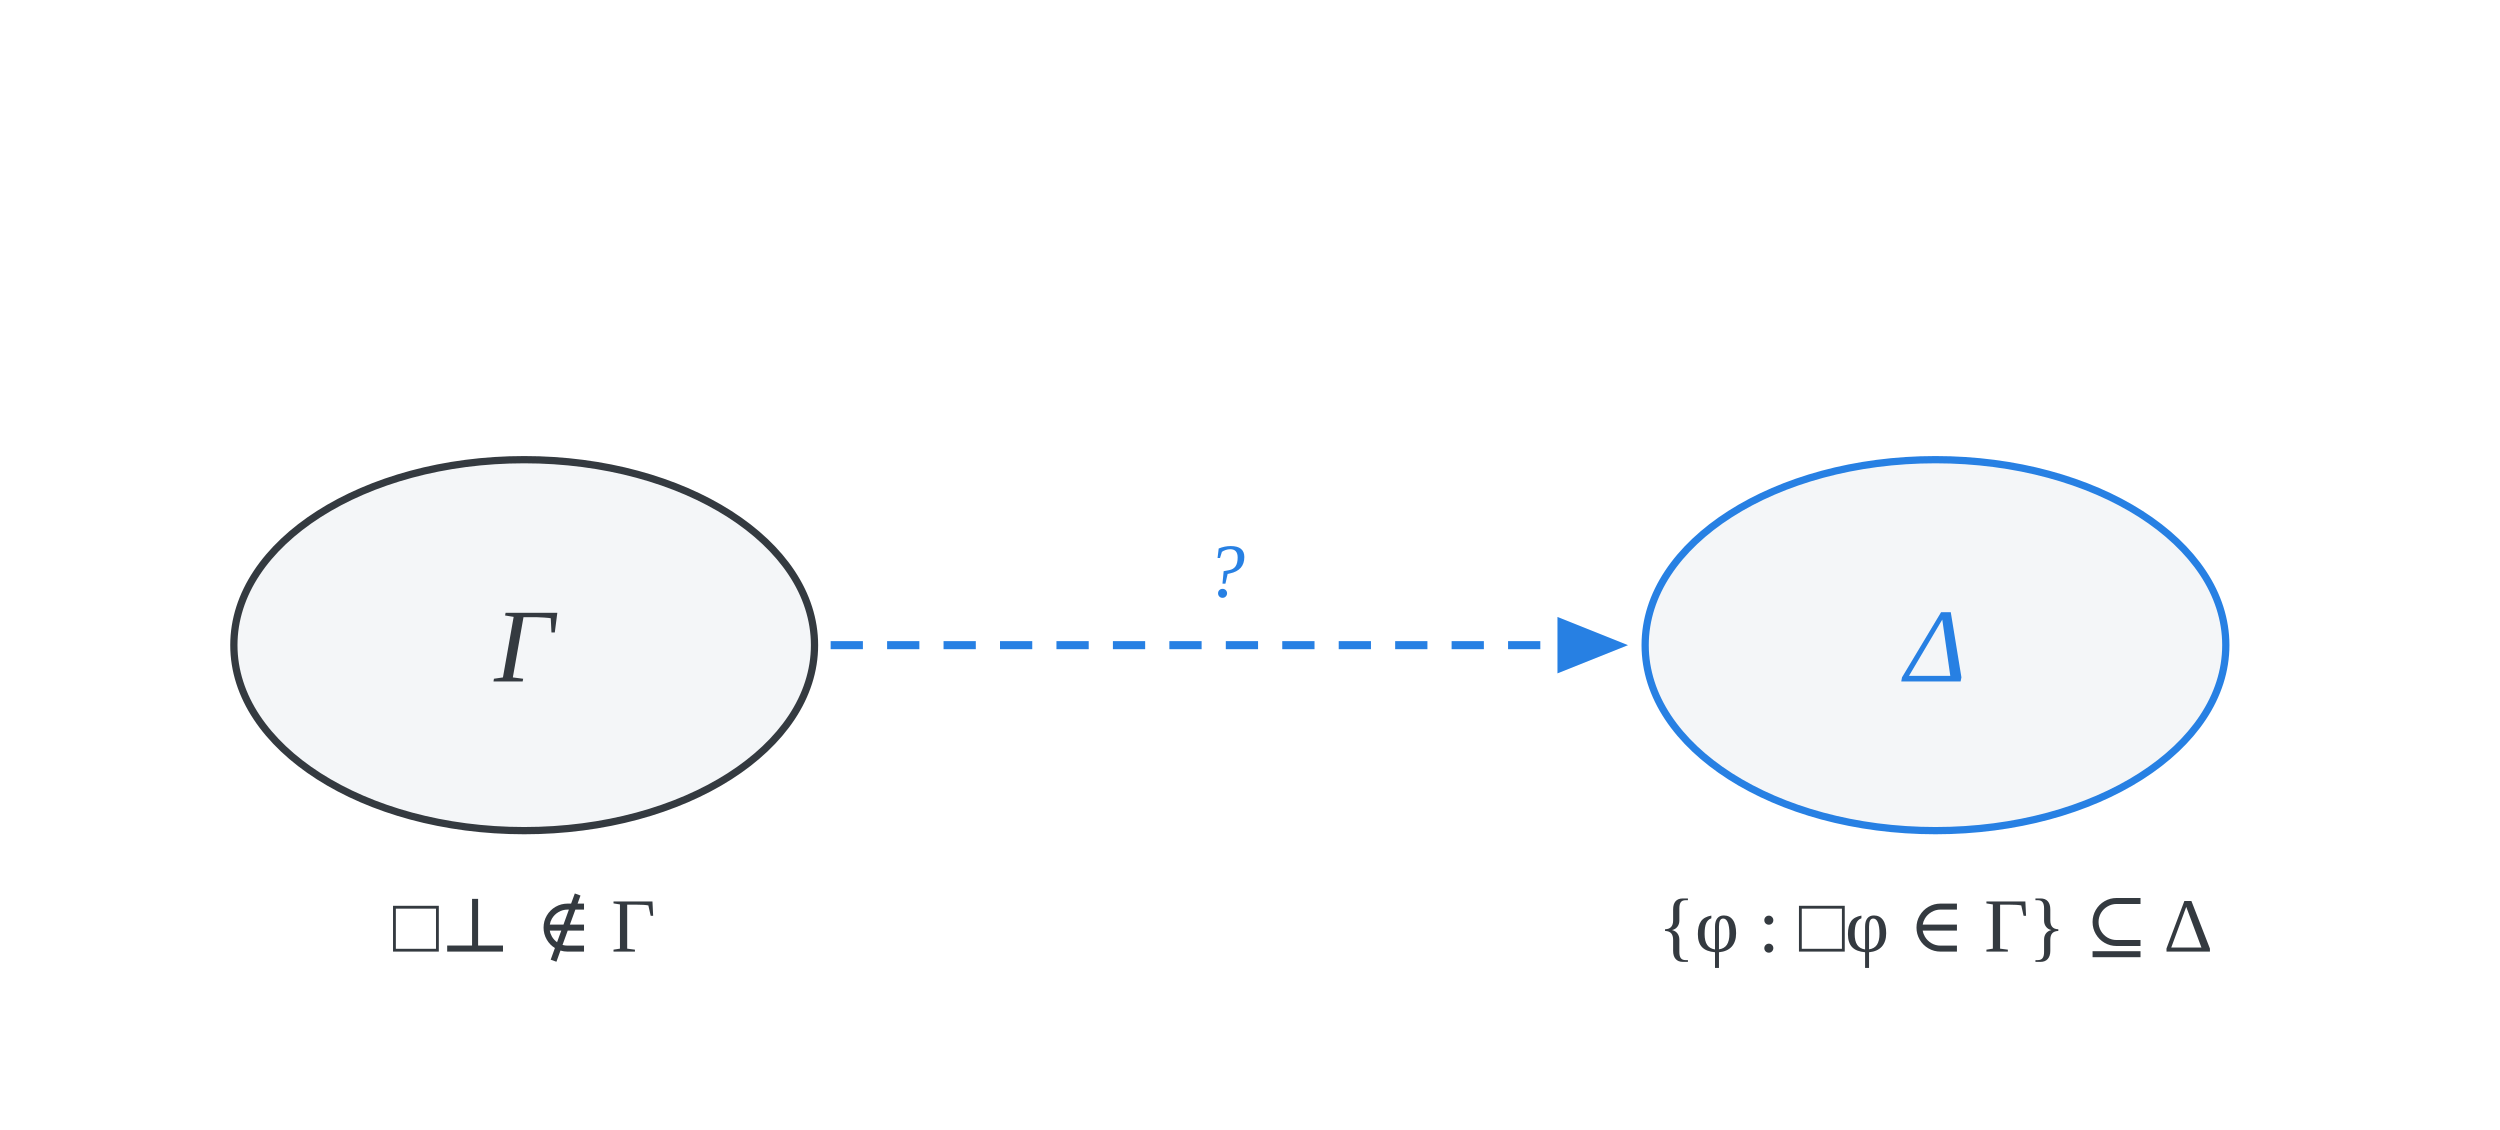
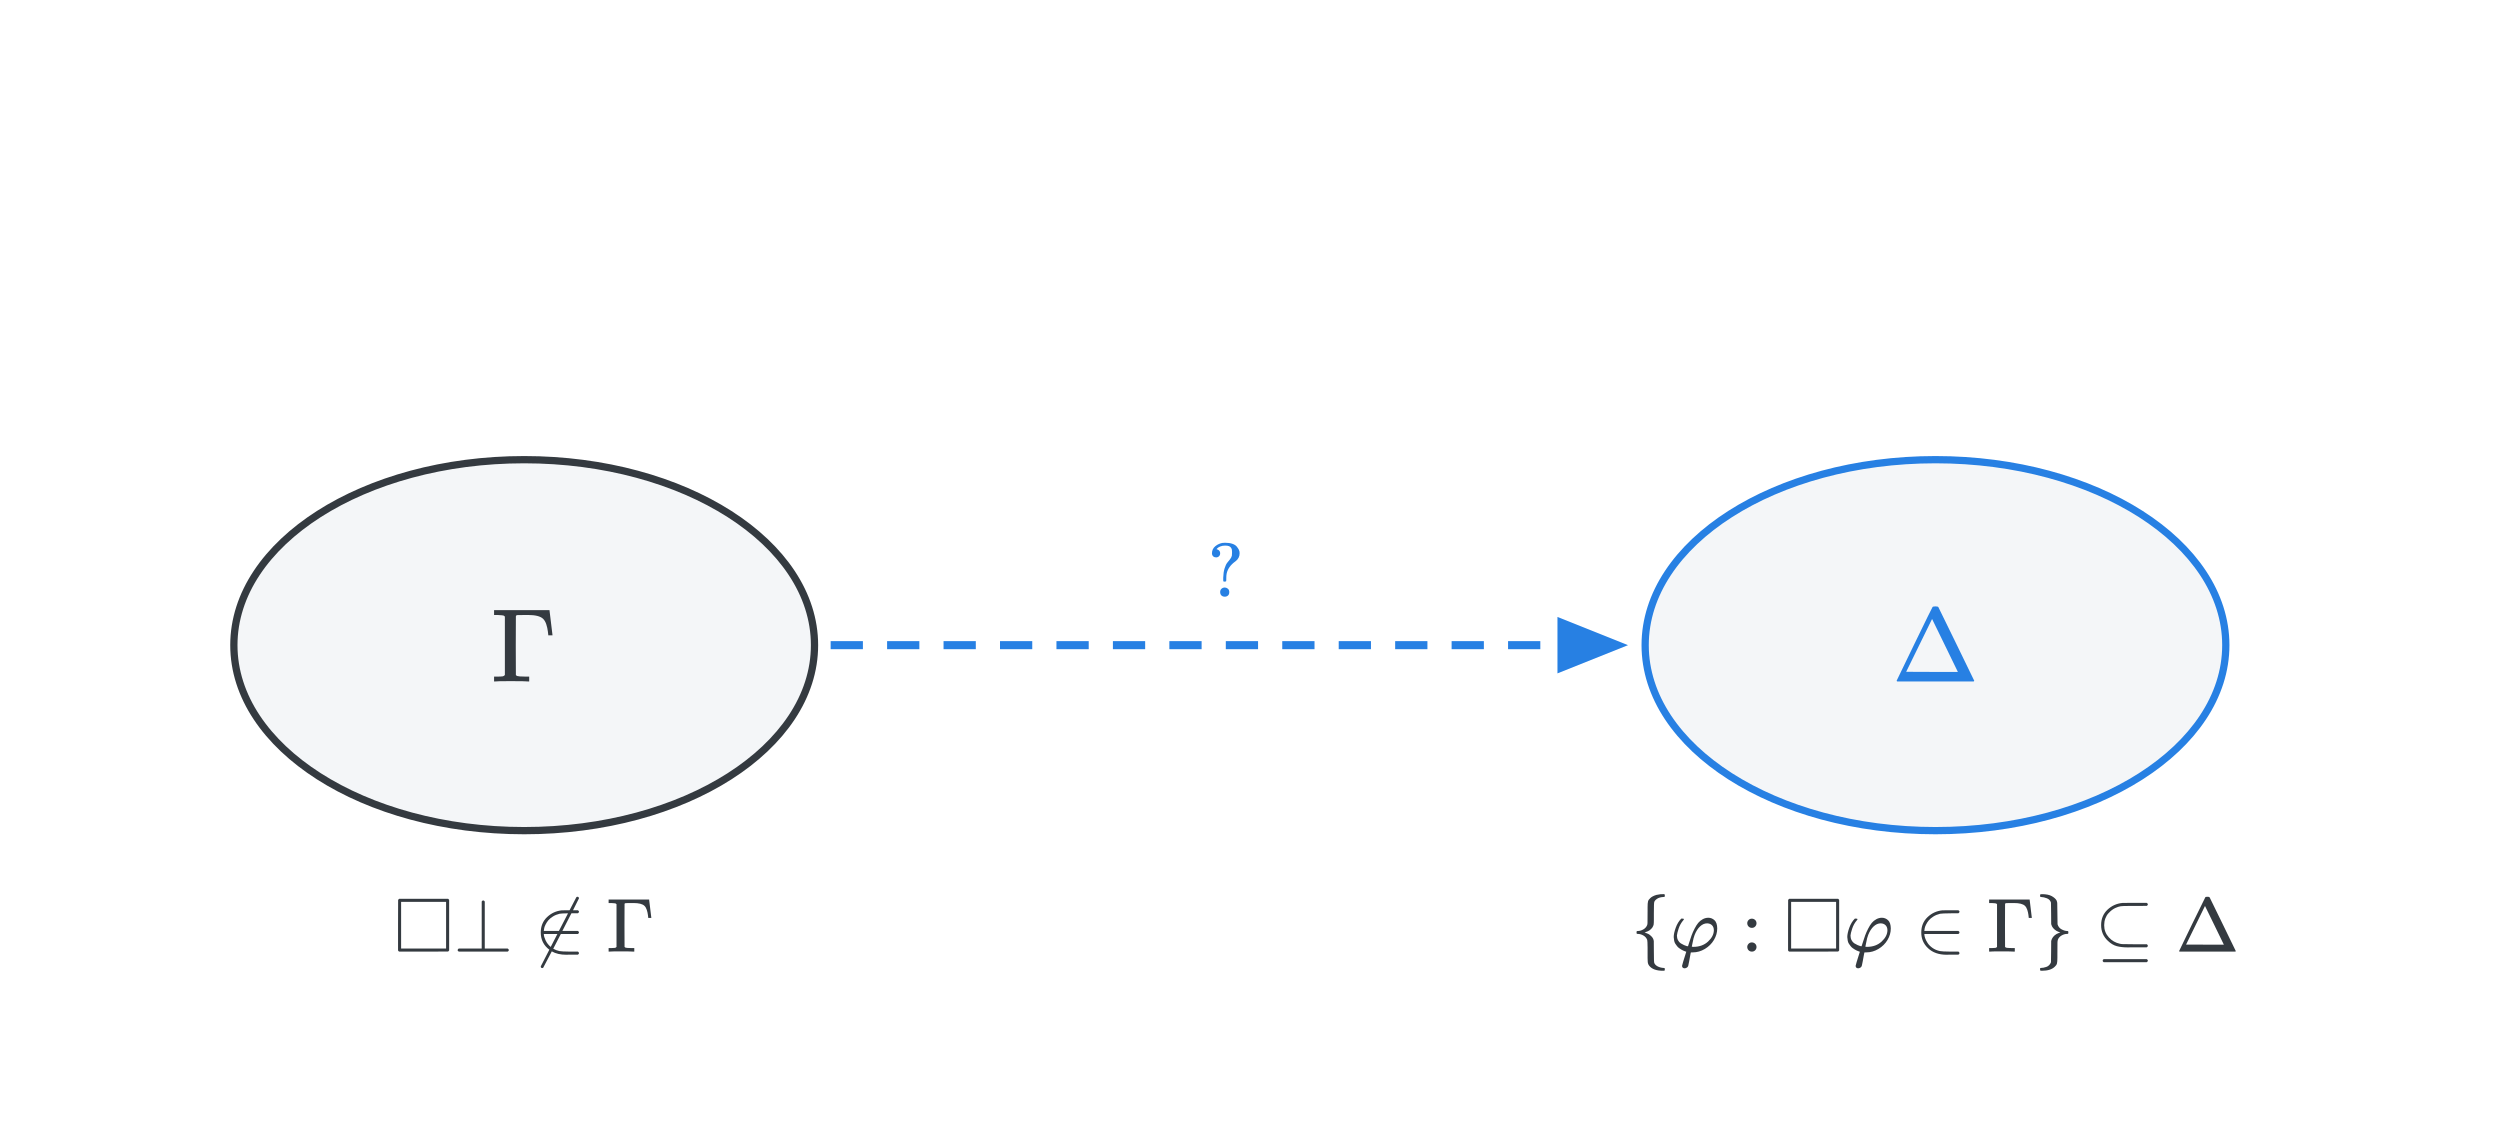
<svg xmlns="http://www.w3.org/2000/svg" aria-label="Canonical frame for D systems is serial: every Gamma sees some Delta." role="img" width="620" height="280" viewBox="0 0 620 280">
  <defs>
    <marker id="a" markerHeight="7" markerWidth="9" orient="auto-start-reverse" refX="9" refY="4" viewBox="0 0 10 8">
      <path d="M 0 0 L 10 4 L 0 8 z" fill="#343a40" />
    </marker>
    <marker id="b" markerHeight="7" markerWidth="9" orient="auto-start-reverse" refX="9" refY="4" viewBox="0 0 10 8">
      <path d="M 0 0 L 10 4 L 0 8 z" fill="#2780e3" />
    </marker>
  </defs>
  <g font-family="Georgia, 'Times New Roman', 'DejaVu Serif', serif">
    <ellipse cx="130" cy="160" rx="72" ry="46" fill="#f4f6f8" stroke="#343a40" stroke-width="1.8" />
-     <text x="130" y="169" font-size="26" fill="#343a40" font-style="italic" text-anchor="middle">Γ</text>
-     <text x="130" y="236" font-size="19" fill="#343a40" text-anchor="middle">□⊥ ∉ Γ</text>
+     <g transform="translate(121.88,169.00) scale(0.026)">
+       <g stroke="#343a40" fill="#343a40" stroke-width="0" transform="scale(1,-1)">
+         <g data-mml-node="math">
+           <g data-mml-node="mi">
+             <path data-c="393" d="M128 619Q121 626 117 628T101 631T58 634H25V680H554V676Q556 670 568 560T582 444V440H542V444Q542 445 538 478T523 545T492 598Q454 634 349 634H334Q264 634 249 633T233 621Q232 618 232 339L233 61Q240 54 245 52T270 48T333 46H360V0H348Q324 3 182 3Q51 3 36 0H25V46H58Q100 47 109 49T128 61V619Z" />
+           </g>
+         </g>
+       </g>
+     </g>
+     <g transform="translate(97.67,236.00) scale(0.019)">
+       <g stroke="#343a40" fill="#343a40" stroke-width="0" transform="scale(1,-1)">
+         <g data-mml-node="math">
+           <g data-mml-node="mi">
+             <path data-c="25FB" d="M71 0Q59 4 55 16V346L56 676Q64 686 70 689H709Q719 681 722 674V15Q719 10 709 1L390 0H71ZM682 40V649H95V40H682Z" />
+           </g>
+           <g data-mml-node="mi" transform="translate(778,0)">
+             <path data-c="22A5" d="M369 652Q369 653 370 655T372 658T375 662T379 665T384 667T391 668Q402 666 409 653V40H708Q723 32 723 20T708 0H71Q70 0 67 2T59 9T55 20T59 31T66 38T71 40H369V652Z" />
+           </g>
+           <g data-mml-node="mo" transform="translate(1833.8,0)">
+             <path data-c="2209" d="M196 25Q84 109 84 250Q84 372 166 450T360 539Q361 539 375 539T413 540T460 540L547 707Q550 716 563 716Q570 716 575 712T581 703T583 696T505 540H568Q583 532 583 520Q583 511 570 501L484 500L366 270H568Q583 262 583 250T568 230H346L247 38Q284 16 328 7Q355 1 466 0H570Q583 -10 583 -20Q583 -32 568 -40H471Q464 -40 447 -40T419 -41Q304 -41 228 3Q117 -211 115 -212Q111 -215 104 -215T92 -212T86 -204T84 -197Q84 -190 89 -183L196 25ZM214 61L301 230H124V228Q124 196 147 147T214 61ZM321 270L440 500Q353 499 329 494Q280 482 242 458T183 409T147 354T129 306T124 272V270H321Z" />
+           </g>
+           <g data-mml-node="mi" transform="translate(2778.6,0)">
+             <path data-c="393" d="M128 619Q121 626 117 628T101 631T58 634H25V680H554V676Q556 670 568 560T582 444V440H542V444Q542 445 538 478T523 545T492 598Q454 634 349 634H334Q264 634 249 633T233 621Q232 618 232 339L233 61Q240 54 245 52T270 48T333 46H360V0H348Q324 3 182 3Q51 3 36 0H25V46H58Q100 47 109 49T128 61V619Z" />
+           </g>
+         </g>
+       </g>
+     </g>
    <ellipse cx="480" cy="160" rx="72" ry="46" fill="#f4f6f8" stroke="#2780e3" stroke-width="1.8" />
-     <text x="480" y="169" font-size="26" fill="#2780e3" font-style="italic" text-anchor="middle">Δ</text>
-     <text x="480" y="236" font-size="19" fill="#343a40" text-anchor="middle">{φ : □φ ∈ Γ} ⊆ Δ</text>
+     <g transform="translate(469.17,169.00) scale(0.026)">
+       <g stroke="#2780e3" fill="#2780e3" stroke-width="0" transform="scale(1,-1)">
+         <g data-mml-node="math">
+           <g data-mml-node="mi">
+             <path data-c="394" d="M51 0Q46 4 46 7Q46 9 215 357T388 709Q391 716 416 716Q439 716 444 709Q447 705 616 357T786 7Q786 4 781 0H51ZM507 344L384 596L137 92L383 91H630Q630 93 507 344Z" />
+           </g>
+         </g>
+       </g>
+     </g>
+     <g transform="translate(404.63,236.00) scale(0.019)">
+       <g stroke="#343a40" fill="#343a40" stroke-width="0" transform="scale(1,-1)">
+         <g data-mml-node="math">
+           <g data-mml-node="mo">
+             <path data-c="7B" d="M434 -231Q434 -244 428 -250H410Q281 -250 230 -184Q225 -177 222 -172T217 -161T213 -148T211 -133T210 -111T209 -84T209 -47T209 0Q209 21 209 53Q208 142 204 153Q203 154 203 155Q189 191 153 211T82 231Q71 231 68 234T65 250T68 266T82 269Q116 269 152 289T203 345Q208 356 208 377T209 529V579Q209 634 215 656T244 698Q270 724 324 740Q361 748 377 749Q379 749 390 749T408 750H428Q434 744 434 732Q434 719 431 716Q429 713 415 713Q362 710 332 689T296 647Q291 634 291 499V417Q291 370 288 353T271 314Q240 271 184 255L170 250L184 245Q202 239 220 230T262 196T290 137Q291 131 291 1Q291 -134 296 -147Q306 -174 339 -192T415 -213Q429 -213 431 -216Q434 -219 434 -231Z" />
+           </g>
+           <g data-mml-node="mi" transform="translate(500,0)">
+             <path data-c="1D711" d="M92 210Q92 176 106 149T142 108T185 85T220 72L235 70L237 71L250 112Q268 170 283 211T322 299T370 375T429 423T502 442Q547 442 582 410T618 302Q618 224 575 152T457 35T299 -10Q273 -10 273 -12L266 -48Q260 -83 252 -125T241 -179Q236 -203 215 -212Q204 -218 190 -218Q159 -215 159 -185Q159 -175 214 -2L209 0Q204 2 195 5T173 14T147 28T120 46T94 71T71 103T56 142T50 190Q50 238 76 311T149 431H162Q183 431 183 423Q183 417 175 409Q134 361 114 300T92 210ZM574 278Q574 320 550 344T486 369Q437 369 394 329T323 218Q309 184 295 109L286 64Q304 62 306 62Q423 62 498 131T574 278Z" />
+           </g>
+           <g data-mml-node="mo" transform="translate(1431.8,0)">
+             <path data-c="3A" d="M78 370Q78 394 95 412T138 430Q162 430 180 414T199 371Q199 346 182 328T139 310T96 327T78 370ZM78 60Q78 84 95 102T138 120Q162 120 180 104T199 61Q199 36 182 18T139 0T96 17T78 60Z" />
+           </g>
+           <g data-mml-node="mi" transform="translate(1987.6,0)">
+             <path data-c="25FB" d="M71 0Q59 4 55 16V346L56 676Q64 686 70 689H709Q719 681 722 674V15Q719 10 709 1L390 0H71ZM682 40V649H95V40H682Z" />
+           </g>
+           <g data-mml-node="mi" transform="translate(2765.6,0)">
+             <path data-c="1D711" d="M92 210Q92 176 106 149T142 108T185 85T220 72L235 70L237 71L250 112Q268 170 283 211T322 299T370 375T429 423T502 442Q547 442 582 410T618 302Q618 224 575 152T457 35T299 -10Q273 -10 273 -12L266 -48Q260 -83 252 -125T241 -179Q236 -203 215 -212Q204 -218 190 -218Q159 -215 159 -185Q159 -175 214 -2L209 0Q204 2 195 5T173 14T147 28T120 46T94 71T71 103T56 142T50 190Q50 238 76 311T149 431H162Q183 431 183 423Q183 417 175 409Q134 361 114 300T92 210ZM574 278Q574 320 550 344T486 369Q437 369 394 329T323 218Q309 184 295 109L286 64Q304 62 306 62Q423 62 498 131T574 278Z" />
+           </g>
+           <g data-mml-node="mo" transform="translate(3697.3,0)">
+             <path data-c="2208" d="M84 250Q84 372 166 450T360 539Q361 539 377 539T419 540T469 540H568Q583 532 583 520Q583 511 570 501L466 500Q355 499 329 494Q280 482 242 458T183 409T147 354T129 306T124 272V270H568Q583 262 583 250T568 230H124V228Q124 207 134 177T167 112T231 48T328 7Q355 1 466 0H570Q583 -10 583 -20Q583 -32 568 -40H471Q464 -40 446 -40T417 -41Q262 -41 172 45Q84 127 84 250Z" />
+           </g>
+           <g data-mml-node="mi" transform="translate(4642.1,0)">
+             <path data-c="393" d="M128 619Q121 626 117 628T101 631T58 634H25V680H554V676Q556 670 568 560T582 444V440H542V444Q542 445 538 478T523 545T492 598Q454 634 349 634H334Q264 634 249 633T233 621Q232 618 232 339L233 61Q240 54 245 52T270 48T333 46H360V0H348Q324 3 182 3Q51 3 36 0H25V46H58Q100 47 109 49T128 61V619Z" />
+           </g>
+           <g data-mml-node="mo" transform="translate(5267.1,0)">
+             <path data-c="7D" d="M65 731Q65 745 68 747T88 750Q171 750 216 725T279 670Q288 649 289 635T291 501Q292 362 293 357Q306 312 345 291T417 269Q428 269 431 266T434 250T431 234T417 231Q380 231 345 210T298 157Q293 143 292 121T291 -28V-79Q291 -134 285 -156T256 -198Q202 -250 89 -250Q71 -250 68 -247T65 -230Q65 -224 65 -223T66 -218T69 -214T77 -213Q91 -213 108 -210T146 -200T183 -177T207 -139Q208 -134 209 3L210 139Q223 196 280 230Q315 247 330 250Q305 257 280 270Q225 304 212 352L210 362L209 498Q208 635 207 640Q195 680 154 696T77 713Q68 713 67 716T65 731Z" />
+           </g>
+           <g data-mml-node="mo" transform="translate(6044.9,0)">
+             <path data-c="2286" d="M84 346Q84 468 166 546T360 635Q361 635 370 635T395 635T430 636T475 636T524 636H679Q694 628 694 616Q694 607 681 597L522 596H470H441Q366 596 338 592T266 568Q244 557 224 542T179 500T139 433T124 346V341Q124 253 185 185Q244 121 328 103Q348 98 366 98T522 96H681Q694 86 694 76Q694 64 679 56H526Q510 56 480 56T434 55Q350 55 289 71T172 141Q84 223 84 346ZM104 -131T104 -118T118 -98H679Q694 -106 694 -118T679 -138H118Q104 -131 104 -118Z" />
+           </g>
+           <g data-mml-node="mi" transform="translate(7100.7,0)">
+             <path data-c="394" d="M51 0Q46 4 46 7Q46 9 215 357T388 709Q391 716 416 716Q439 716 444 709Q447 705 616 357T786 7Q786 4 781 0H51ZM507 344L384 596L137 92L383 91H630Q630 93 507 344Z" />
+           </g>
+         </g>
+       </g>
+     </g>
    <line x1="206" y1="160" x2="402" y2="160" stroke="#2780e3" stroke-width="2" stroke-dasharray="8 6" marker-end="url(#b)" />
-     <text x="304.0" y="148.0" font-size="19" fill="#2780e3" font-style="italic" text-anchor="middle">?</text>
+     <g transform="translate(299.52,148.00) scale(0.019)">
+       <g stroke="#2780e3" fill="#2780e3" stroke-width="0" transform="scale(1,-1)">
+         <g data-mml-node="math">
+           <g data-mml-node="mo">
+             <path data-c="3F" d="M226 668Q190 668 162 656T124 632L114 621Q116 621 119 620T130 616T145 607T157 591T162 567Q162 544 147 529T109 514T71 528T55 566Q55 625 100 661T199 704Q201 704 210 704T224 705H228Q281 705 320 692T378 656T407 612T416 567Q416 503 361 462Q267 395 247 303Q242 279 242 241V224Q242 205 239 202T222 198T205 201T202 218V249Q204 320 220 371T255 445T292 491T315 537Q317 546 317 574V587Q317 604 315 615T304 640T277 661T226 668ZM162 61Q162 89 180 105T224 121Q247 119 264 104T281 61Q281 31 264 16T222 1Q197 1 180 16T162 61Z" />
+           </g>
+         </g>
+       </g>
+     </g>
  </g>
</svg>
